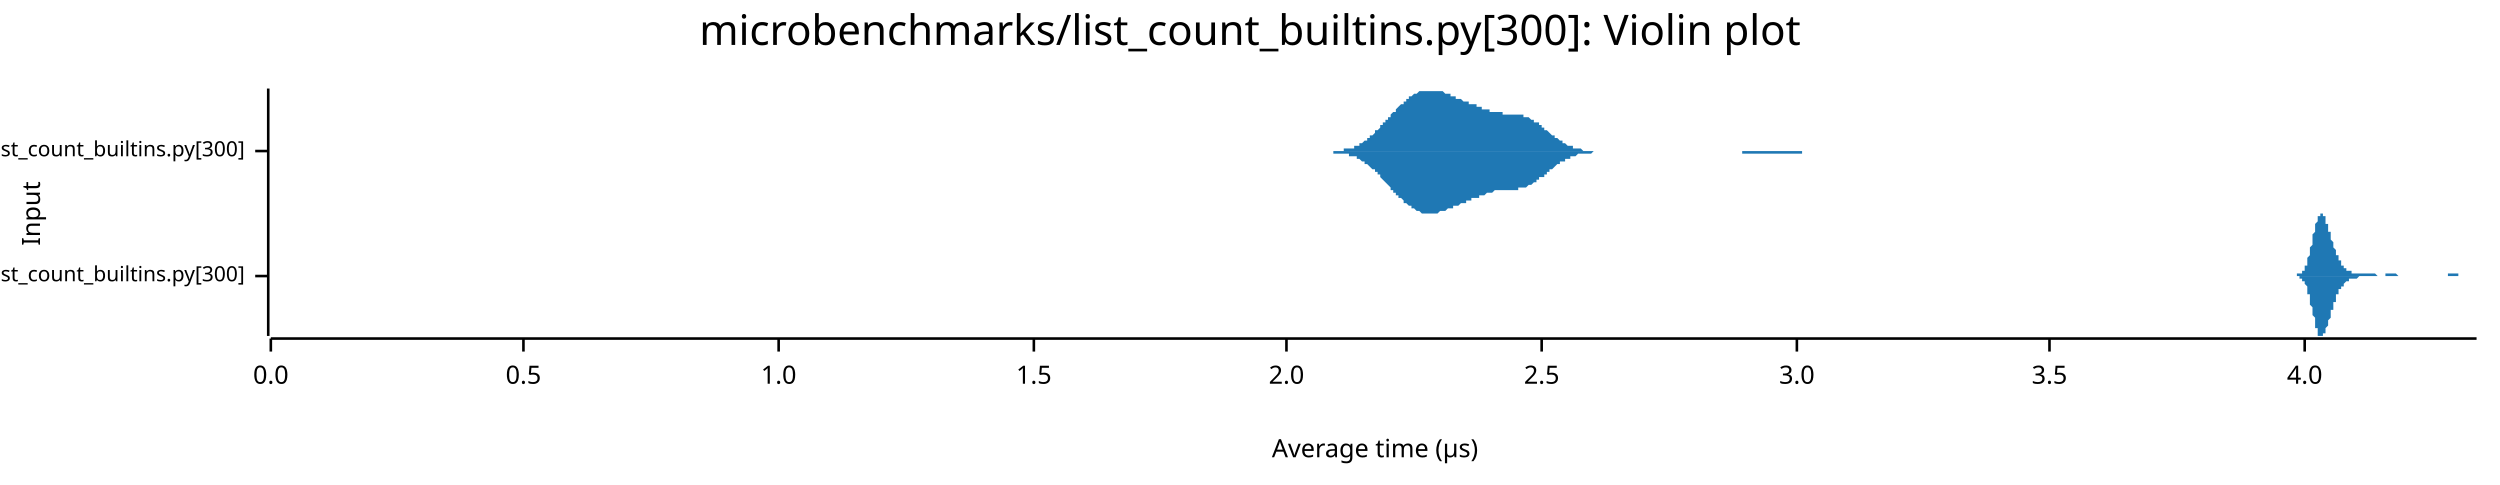
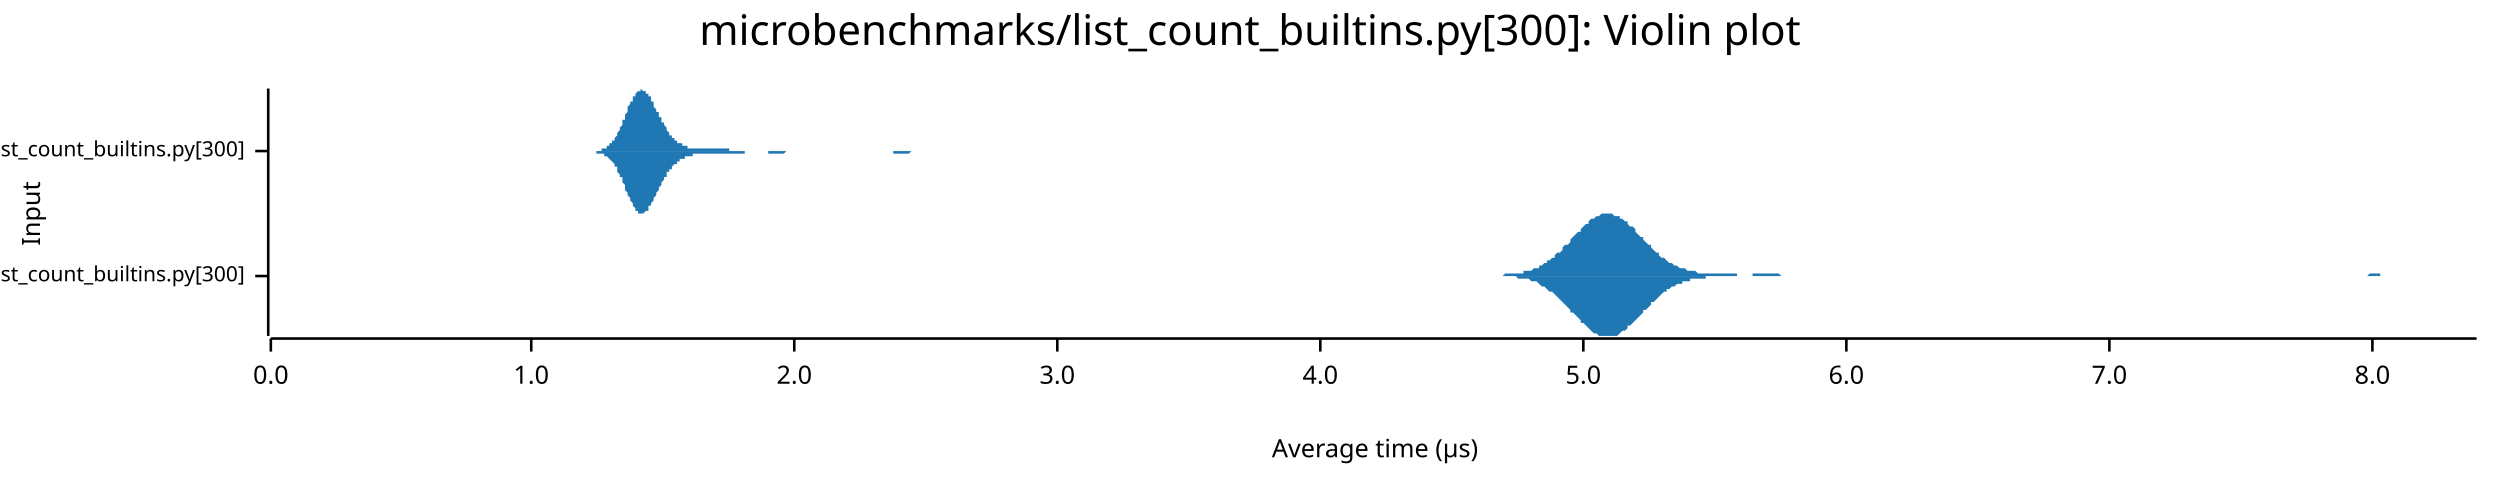
<svg xmlns="http://www.w3.org/2000/svg" width="960" height="186" viewBox="0 0 960 186">
  <text x="480" y="5" dy="0.76em" text-anchor="middle" font-family="sans-serif" font-size="16.129" opacity="1" fill="#000000">
microbenchmarks/list_count_builtins.py[300]: Violin plot
</text>
  <text x="8" y="82" dy="0.76em" text-anchor="middle" font-family="sans-serif" font-size="9.677" opacity="1" fill="#000000" transform="rotate(270, 8, 82)">
Input
</text>
  <text x="528" y="178" dy="-0.5ex" text-anchor="middle" font-family="sans-serif" font-size="9.677" opacity="1" fill="#000000">
Average time (µs)
</text>
  <polyline fill="none" opacity="1" stroke="#000000" stroke-width="1" points="103,34 103,129 " />
  <text x="94" y="106" dy="0.5ex" text-anchor="end" font-family="sans-serif" font-size="8.065" opacity="1" fill="#000000">
microbenchmarks/rustpython/list_count_builtins.py[300]
</text>
  <polyline fill="none" opacity="1" stroke="#000000" stroke-width="1" points="98,106 103,106 " />
  <text x="94" y="58" dy="0.5ex" text-anchor="end" font-family="sans-serif" font-size="8.065" opacity="1" fill="#000000">
microbenchmarks/cpython/list_count_builtins.py[300]
</text>
  <polyline fill="none" opacity="1" stroke="#000000" stroke-width="1" points="98,58 103,58 " />
  <polyline fill="none" opacity="1" stroke="#000000" stroke-width="1" points="104,130 951,130 " />
  <text x="104" y="140" dy="0.76em" text-anchor="middle" font-family="sans-serif" font-size="9.677" opacity="1" fill="#000000">
0.0
</text>
  <polyline fill="none" opacity="1" stroke="#000000" stroke-width="1" points="104,130 104,135 " />
-   <text x="201" y="140" dy="0.76em" text-anchor="middle" font-family="sans-serif" font-size="9.677" opacity="1" fill="#000000">
- 0.5
- </text>
-   <polyline fill="none" opacity="1" stroke="#000000" stroke-width="1" points="201,130 201,135 " />
-   <text x="299" y="140" dy="0.76em" text-anchor="middle" font-family="sans-serif" font-size="9.677" opacity="1" fill="#000000">
+   <text x="204" y="140" dy="0.76em" text-anchor="middle" font-family="sans-serif" font-size="9.677" opacity="1" fill="#000000">
1.0
</text>
-   <polyline fill="none" opacity="1" stroke="#000000" stroke-width="1" points="299,130 299,135 " />
-   <text x="397" y="140" dy="0.76em" text-anchor="middle" font-family="sans-serif" font-size="9.677" opacity="1" fill="#000000">
- 1.5
- </text>
-   <polyline fill="none" opacity="1" stroke="#000000" stroke-width="1" points="397,130 397,135 " />
-   <text x="494" y="140" dy="0.76em" text-anchor="middle" font-family="sans-serif" font-size="9.677" opacity="1" fill="#000000">
+   <polyline fill="none" opacity="1" stroke="#000000" stroke-width="1" points="204,130 204,135 " />
+   <text x="305" y="140" dy="0.76em" text-anchor="middle" font-family="sans-serif" font-size="9.677" opacity="1" fill="#000000">
2.0
</text>
-   <polyline fill="none" opacity="1" stroke="#000000" stroke-width="1" points="494,130 494,135 " />
-   <text x="592" y="140" dy="0.76em" text-anchor="middle" font-family="sans-serif" font-size="9.677" opacity="1" fill="#000000">
- 2.5
- </text>
-   <polyline fill="none" opacity="1" stroke="#000000" stroke-width="1" points="592,130 592,135 " />
-   <text x="690" y="140" dy="0.76em" text-anchor="middle" font-family="sans-serif" font-size="9.677" opacity="1" fill="#000000">
+   <polyline fill="none" opacity="1" stroke="#000000" stroke-width="1" points="305,130 305,135 " />
+   <text x="406" y="140" dy="0.76em" text-anchor="middle" font-family="sans-serif" font-size="9.677" opacity="1" fill="#000000">
3.0
</text>
-   <polyline fill="none" opacity="1" stroke="#000000" stroke-width="1" points="690,130 690,135 " />
-   <text x="787" y="140" dy="0.76em" text-anchor="middle" font-family="sans-serif" font-size="9.677" opacity="1" fill="#000000">
- 3.5
- </text>
-   <polyline fill="none" opacity="1" stroke="#000000" stroke-width="1" points="787,130 787,135 " />
-   <text x="885" y="140" dy="0.76em" text-anchor="middle" font-family="sans-serif" font-size="9.677" opacity="1" fill="#000000">
+   <polyline fill="none" opacity="1" stroke="#000000" stroke-width="1" points="406,130 406,135 " />
+   <text x="507" y="140" dy="0.76em" text-anchor="middle" font-family="sans-serif" font-size="9.677" opacity="1" fill="#000000">
4.0
</text>
-   <polyline fill="none" opacity="1" stroke="#000000" stroke-width="1" points="885,130 885,135 " />
-   <polygon opacity="1" fill="#1F78B4" points="879,106 880,106 880,106 880,106 880,106 880,106 880,106 880,106 881,106 881,106 881,106 881,106 881,106 881,106 881,106 882,106 882,106 882,106 882,106 882,105 882,105 882,105 883,105 883,105 883,105 883,105 883,105 883,105 883,105 884,105 884,105 884,105 884,104 884,104 884,104 884,104 885,104 885,103 885,103 885,103 885,103 885,102 885,102 886,102 886,101 886,101 886,101 886,100 886,100 886,99 886,99 887,98 887,98 887,97 887,96 887,96 887,95 887,95 888,94 888,93 888,93 888,92 888,91 888,91 888,90 889,89 889,89 889,88 889,88 889,87 889,86 889,86 890,85 890,85 890,84 890,84 890,84 890,83 890,83 891,83 891,82 891,82 891,82 891,82 891,82 891,82 892,82 892,82 892,82 892,82 892,83 892,83 892,83 893,83 893,84 893,84 893,84 893,85 893,85 893,86 894,86 894,86 894,87 894,87 894,88 894,88 894,89 895,89 895,90 895,90 895,91 895,91 895,92 895,92 896,93 896,93 896,94 896,94 896,95 896,95 896,95 897,96 897,96 897,97 897,97 897,97 897,98 897,98 898,98 898,99 898,99 898,99 898,100 898,100 898,100 899,100 899,101 899,101 899,101 899,101 899,102 899,102 900,102 900,102 900,102 900,102 900,103 900,103 900,103 901,103 901,103 901,103 901,103 901,103 901,104 901,104 902,104 902,104 902,104 902,104 902,104 902,104 902,104 903,104 903,104 903,104 903,104 903,104 903,104 903,105 904,105 904,105 904,105 904,105 904,105 904,105 904,105 905,105 905,105 905,105 905,105 905,105 905,105 905,105 906,105 906,105 906,105 906,105 906,105 906,105 906,105 907,105 907,105 907,105 907,105 907,105 907,105 907,105 908,105 908,105 908,105 908,105 908,105 908,105 908,105 909,105 909,105 909,105 909,105 909,105 909,105 909,105 910,105 910,105 910,105 910,105 910,105 910,105 910,105 911,105 911,105 911,105 911,105 911,105 911,105 911,105 912,105 912,105 912,105 912,105 912,105 912,105 912,105 913,106 913,106 913,106 913,106 913,106 913,106 913,106 914,106 914,106 914,106 914,106 914,106 914,106 914,106 915,106 915,106 915,106 915,106 915,106 915,106 915,106 916,106 916,106 916,106 916,105 916,105 916,105 916,105 917,105 917,105 917,105 917,105 917,105 917,105 917,105 918,105 918,105 918,105 918,105 918,105 918,105 918,105 919,105 919,105 919,105 919,105 919,105 919,105 919,105 920,105 920,105 920,105 920,105 920,105 920,105 920,105 921,106 921,106 921,106 921,106 921,106 921,106 921,106 922,106 922,106 922,106 922,106 922,106 922,106 922,106 923,106 923,106 923,106 923,106 923,106 923,106 923,106 924,106 924,106 924,106 924,106 924,106 924,106 924,106 925,106 925,106 925,106 925,106 925,106 925,106 925,106 926,106 926,106 926,106 926,106 926,106 926,106 926,106 927,106 927,106 927,106 927,106 927,106 927,106 927,106 928,106 928,106 928,106 928,106 928,106 928,106 928,106 929,106 929,106 929,106 929,106 929,106 929,106 929,106 930,106 930,106 930,106 930,106 930,106 930,106 930,106 931,106 931,106 931,106 931,106 931,106 931,106 931,106 932,106 932,106 932,106 932,106 932,106 932,106 932,106 933,106 933,106 933,106 933,106 933,106 933,106 933,106 934,106 934,106 934,106 934,106 934,106 934,106 934,106 935,106 935,106 935,106 935,106 935,106 935,106 935,106 936,106 936,106 936,106 936,106 936,106 936,106 936,106 937,106 937,106 937,106 937,106 937,106 937,106 937,106 938,106 938,106 938,106 938,106 938,106 938,106 938,106 939,106 939,106 939,106 939,106 939,106 939,106 939,106 940,106 940,106 940,106 940,106 940,106 940,105 940,105 941,105 941,105 941,105 941,105 941,105 941,105 941,105 942,105 942,105 942,105 942,105 942,105 942,105 942,105 943,105 943,105 943,105 943,105 943,105 943,105 943,105 944,105 944,105 944,105 944,105 944,105 944,105 944,106 945,106 945,106 945,106 945,106 945,106 945,106 945,106 946,106 946,106 946,106 946,106 946,106 946,106 946,106 947,106 947,106 947,106 947,106 947,106 947,106 947,106 948,106 948,106 948,106 948,106 948,106 948,106 948,106 949,106 949,106 949,106 949,106 949,106 949,106 949,106 950,106 950,106 950,106 950,106 950,106 950,106 950,106 951,106 951,106 879,106 " />
-   <polygon opacity="1" fill="#1F78B4" points="879,106 880,106 880,106 880,106 880,106 880,106 880,106 880,106 881,106 881,106 881,106 881,106 881,106 881,106 881,106 882,106 882,106 882,106 882,106 882,106 882,106 882,106 883,106 883,106 883,106 883,106 883,106 883,106 883,107 884,107 884,107 884,107 884,107 884,107 884,107 884,108 885,108 885,108 885,108 885,109 885,109 885,109 885,109 886,110 886,110 886,111 886,111 886,111 886,112 886,112 886,113 887,113 887,114 887,114 887,115 887,116 887,116 887,117 888,118 888,118 888,119 888,119 888,120 888,121 888,121 889,122 889,123 889,123 889,124 889,125 889,125 889,126 890,126 890,127 890,127 890,128 890,128 890,128 890,129 891,129 891,129 891,129 891,129 891,129 891,129 891,129 892,129 892,129 892,129 892,129 892,129 892,129 892,128 893,128 893,128 893,128 893,127 893,127 893,126 893,126 894,125 894,125 894,125 894,124 894,124 894,123 894,123 895,122 895,122 895,121 895,121 895,120 895,120 895,119 896,119 896,118 896,118 896,117 896,117 896,116 896,116 897,116 897,115 897,115 897,114 897,114 897,114 897,113 898,113 898,113 898,112 898,112 898,112 898,112 898,111 899,111 899,111 899,111 899,110 899,110 899,110 899,110 900,110 900,109 900,109 900,109 900,109 900,109 900,109 901,108 901,108 901,108 901,108 901,108 901,108 901,108 902,108 902,108 902,108 902,108 902,107 902,107 902,107 903,107 903,107 903,107 903,107 903,107 903,107 903,107 904,107 904,107 904,107 904,107 904,107 904,107 904,107 905,107 905,107 905,107 905,107 905,107 905,107 905,107 906,106 906,106 906,106 906,106 906,106 906,106 906,106 907,106 907,106 907,106 907,106 907,106 907,106 907,106 908,106 908,106 908,106 908,106 908,106 908,106 908,106 909,106 909,106 909,106 909,106 909,106 909,106 909,106 910,106 910,106 910,106 910,106 910,106 910,106 910,106 911,106 911,106 911,106 911,106 911,106 911,106 911,106 912,106 912,106 912,106 912,106 912,106 912,106 912,106 913,106 913,106 913,106 913,106 913,106 913,106 913,106 914,106 914,106 914,106 914,106 914,106 914,106 914,106 915,106 915,106 915,106 915,106 915,106 915,106 915,106 916,106 916,106 916,106 916,106 916,106 916,106 916,106 917,106 917,106 917,106 917,106 917,106 917,106 917,106 918,106 918,106 918,106 918,106 918,106 918,106 918,106 919,106 919,106 919,106 919,106 919,106 919,106 919,106 920,106 920,106 920,106 920,106 920,106 920,106 920,106 921,106 921,106 921,106 921,106 921,106 921,106 921,106 922,106 922,106 922,106 922,106 922,106 922,106 922,106 923,106 923,106 923,106 923,106 923,106 923,106 923,106 924,106 924,106 924,106 924,106 924,106 924,106 924,106 925,106 925,106 925,106 925,106 925,106 925,106 925,106 926,106 926,106 926,106 926,106 926,106 926,106 926,106 927,106 927,106 927,106 927,106 927,106 927,106 927,106 928,106 928,106 928,106 928,106 928,106 928,106 928,106 929,106 929,106 929,106 929,106 929,106 929,106 929,106 930,106 930,106 930,106 930,106 930,106 930,106 930,106 931,106 931,106 931,106 931,106 931,106 931,106 931,106 932,106 932,106 932,106 932,106 932,106 932,106 932,106 933,106 933,106 933,106 933,106 933,106 933,106 933,106 934,106 934,106 934,106 934,106 934,106 934,106 934,106 935,106 935,106 935,106 935,106 935,106 935,106 935,106 936,106 936,106 936,106 936,106 936,106 936,106 936,106 937,106 937,106 937,106 937,106 937,106 937,106 937,106 938,106 938,106 938,106 938,106 938,106 938,106 938,106 939,106 939,106 939,106 939,106 939,106 939,106 939,106 940,106 940,106 940,106 940,106 940,106 940,106 940,106 941,106 941,106 941,106 941,106 941,106 941,106 941,106 942,106 942,106 942,106 942,106 942,106 942,106 942,106 943,106 943,106 943,106 943,106 943,106 943,106 943,106 944,106 944,106 944,106 944,106 944,106 944,106 944,106 945,106 945,106 945,106 945,106 945,106 945,106 945,106 946,106 946,106 946,106 946,106 946,106 946,106 946,106 947,106 947,106 947,106 947,106 947,106 947,106 947,106 948,106 948,106 948,106 948,106 948,106 948,106 948,106 949,106 949,106 949,106 949,106 949,106 949,106 949,106 950,106 950,106 950,106 950,106 950,106 950,106 950,106 951,106 951,106 879,106 " />
-   <polygon opacity="1" fill="#1F78B4" points="507,58 508,58 508,58 508,58 509,58 509,58 510,58 510,58 510,58 511,58 511,58 512,58 512,58 512,58 513,58 513,58 514,58 514,58 514,58 515,58 515,58 516,58 516,58 516,57 517,57 517,57 518,57 518,57 518,57 519,57 519,57 520,57 520,56 520,56 521,56 521,56 522,56 522,55 522,55 523,55 523,55 524,54 524,54 524,54 525,54 525,53 526,53 526,53 526,52 527,52 527,52 528,51 528,51 528,50 529,50 529,50 530,49 530,49 530,48 531,48 531,47 532,47 532,47 532,46 533,46 533,45 534,45 534,44 534,44 535,43 535,43 536,43 536,42 536,42 537,41 537,41 538,40 538,40 539,40 539,39 539,39 540,39 540,38 541,38 541,38 541,37 542,37 542,37 543,36 543,36 543,36 544,36 544,36 545,35 545,35 545,35 546,35 546,35 547,35 547,35 547,35 548,35 548,35 549,35 549,34 549,35 550,35 550,35 551,35 551,35 551,35 552,35 552,35 553,35 553,35 553,35 554,35 554,35 555,36 555,36 555,36 556,36 556,36 557,36 557,37 557,37 558,37 558,37 559,37 559,37 559,38 560,38 560,38 561,38 561,38 561,38 562,39 562,39 563,39 563,39 563,39 564,39 564,40 565,40 565,40 565,40 566,40 566,40 567,40 567,41 567,41 568,41 568,41 569,41 569,41 569,42 570,42 570,42 571,42 571,42 571,42 572,42 572,43 573,43 573,43 573,43 574,43 574,43 575,43 575,43 575,43 576,43 576,43 577,43 577,44 577,44 578,44 578,44 579,44 579,44 579,44 580,44 580,44 581,44 581,44 581,44 582,44 582,44 583,44 583,44 583,44 584,44 584,44 585,44 585,44 585,45 586,45 586,45 587,45 587,45 587,45 588,46 588,46 589,46 589,46 589,47 590,47 590,47 591,47 591,48 591,48 592,48 592,49 593,49 593,49 593,50 594,50 594,50 595,51 595,51 595,51 596,52 596,52 597,52 597,53 597,53 598,53 598,53 599,54 599,54 599,54 600,54 600,55 601,55 601,55 601,55 602,56 602,56 603,56 603,56 603,56 604,56 604,57 605,57 605,57 605,57 606,57 606,57 607,57 607,57 607,57 608,58 608,58 609,58 609,58 609,58 610,58 610,58 611,58 611,58 611,58 612,58 612,58 613,58 613,58 613,58 614,58 614,58 615,58 615,58 615,58 616,58 616,58 617,58 617,58 617,58 618,58 618,58 619,58 619,58 619,58 620,58 620,58 621,58 621,58 621,58 622,58 622,58 623,58 623,58 623,58 624,58 624,58 625,58 625,58 625,58 626,58 626,58 627,58 627,58 627,58 628,58 628,58 629,58 629,58 629,58 630,58 630,58 631,58 631,58 631,58 632,58 632,58 633,58 633,58 633,58 634,58 634,58 635,58 635,58 635,58 636,58 636,58 637,58 637,58 637,58 638,58 638,58 639,58 639,58 639,58 640,58 640,58 641,58 641,58 641,58 642,58 642,58 643,58 643,58 643,58 644,58 644,58 645,58 645,58 645,58 646,58 646,58 647,58 647,58 647,58 648,58 648,58 649,58 649,58 649,58 650,58 650,58 651,58 651,58 651,58 652,58 652,58 653,58 653,58 653,58 654,58 654,58 655,58 655,58 655,58 656,58 656,58 657,58 657,58 657,58 658,58 658,58 659,58 659,58 659,58 660,58 660,58 661,58 661,58 661,58 662,58 662,58 663,58 663,58 663,58 664,58 664,58 665,58 665,58 665,58 666,58 666,58 667,58 667,58 667,58 668,58 668,58 669,58 669,58 669,58 670,58 670,58 671,58 671,58 671,58 672,58 672,58 673,58 673,58 673,58 674,58 674,58 675,58 675,58 676,58 676,58 676,58 677,58 677,58 678,58 678,58 678,58 679,58 679,58 680,58 680,58 680,58 681,58 681,58 682,58 682,58 682,58 683,58 683,58 684,58 684,58 684,58 685,58 685,58 686,58 686,58 686,58 687,58 687,58 688,58 688,58 688,58 689,58 689,58 690,58 690,58 690,58 691,58 691,58 692,58 692,58 692,58 693,58 693,58 694,58 694,58 694,58 695,58 695,58 696,58 696,58 696,58 697,58 697,58 698,58 698,58 698,58 699,58 699,58 700,58 700,58 700,58 701,58 701,58 702,58 702,58 702,58 703,58 703,58 704,58 704,58 704,58 705,58 705,58 706,58 706,58 706,58 707,58 707,58 707,58 507,58 " />
-   <polygon opacity="1" fill="#1F78B4" points="507,58 508,58 508,58 508,58 509,58 509,58 510,58 510,58 510,58 511,58 511,58 512,58 512,58 512,59 513,59 513,59 514,59 514,59 514,59 515,59 515,59 516,59 516,59 516,59 517,59 517,59 518,59 518,59 518,60 519,60 519,60 520,60 520,60 520,60 521,60 521,61 522,61 522,61 522,61 523,62 523,62 524,62 524,62 524,63 525,63 525,63 526,64 526,64 526,64 527,65 527,65 528,65 528,66 528,66 529,66 529,67 530,67 530,68 530,68 531,69 531,69 532,70 532,70 532,70 533,71 533,71 534,72 534,72 534,73 535,73 535,74 536,74 536,74 536,75 537,75 537,76 538,76 538,76 539,77 539,77 539,78 540,78 540,78 541,79 541,79 541,79 542,79 542,80 543,80 543,80 543,80 544,81 544,81 545,81 545,81 545,81 546,82 546,82 547,82 547,82 547,82 548,82 548,82 549,82 549,82 549,82 550,82 550,82 551,82 551,82 551,82 552,82 552,82 553,81 553,81 553,81 554,81 554,81 555,81 555,81 555,81 556,80 556,80 557,80 557,80 557,80 558,80 558,79 559,79 559,79 559,79 560,79 560,79 561,78 561,78 561,78 562,78 562,78 563,78 563,77 563,77 564,77 564,77 565,77 565,77 565,76 566,76 566,76 567,76 567,76 567,76 568,76 568,75 569,75 569,75 569,75 570,75 570,75 571,74 571,74 571,74 572,74 572,74 573,74 573,74 573,74 574,73 574,73 575,73 575,73 575,73 576,73 576,73 577,73 577,73 577,73 578,73 578,73 579,73 579,73 579,73 580,73 580,73 581,73 581,73 581,73 582,73 582,73 583,73 583,72 583,72 584,72 584,72 585,72 585,72 585,72 586,72 586,72 587,71 587,71 587,71 588,71 588,71 589,70 589,70 589,70 590,70 590,69 591,69 591,69 591,68 592,68 592,68 593,68 593,67 593,67 594,67 594,66 595,66 595,66 595,65 596,65 596,65 597,64 597,64 597,64 598,63 598,63 599,63 599,63 599,62 600,62 600,62 601,62 601,61 601,61 602,61 602,61 603,61 603,60 603,60 604,60 604,60 605,60 605,60 605,60 606,59 606,59 607,59 607,59 607,59 608,59 608,59 609,59 609,59 609,59 610,59 610,59 611,59 611,59 611,59 612,58 612,58 613,58 613,58 613,58 614,58 614,58 615,58 615,58 615,58 616,58 616,58 617,58 617,58 617,58 618,58 618,58 619,58 619,58 619,58 620,58 620,58 621,58 621,58 621,58 622,58 622,58 623,58 623,58 623,58 624,58 624,58 625,58 625,58 625,58 626,58 626,58 627,58 627,58 627,58 628,58 628,58 629,58 629,58 629,58 630,58 630,58 631,58 631,58 631,58 632,58 632,58 633,58 633,58 633,58 634,58 634,58 635,58 635,58 635,58 636,58 636,58 637,58 637,58 637,58 638,58 638,58 639,58 639,58 639,58 640,58 640,58 641,58 641,58 641,58 642,58 642,58 643,58 643,58 643,58 644,58 644,58 645,58 645,58 645,58 646,58 646,58 647,58 647,58 647,58 648,58 648,58 649,58 649,58 649,58 650,58 650,58 651,58 651,58 651,58 652,58 652,58 653,58 653,58 653,58 654,58 654,58 655,58 655,58 655,58 656,58 656,58 657,58 657,58 657,58 658,58 658,58 659,58 659,58 659,58 660,58 660,58 661,58 661,58 661,58 662,58 662,58 663,58 663,58 663,58 664,58 664,58 665,58 665,58 665,58 666,58 666,58 667,58 667,58 667,58 668,58 668,58 669,58 669,58 669,59 670,59 670,59 671,59 671,59 671,59 672,59 672,59 673,59 673,59 673,59 674,59 674,59 675,59 675,59 676,59 676,59 676,59 677,59 677,59 678,59 678,59 678,59 679,59 679,59 680,59 680,59 680,59 681,59 681,59 682,59 682,59 682,59 683,59 683,59 684,59 684,59 684,59 685,59 685,59 686,59 686,59 686,59 687,59 687,59 688,59 688,59 688,59 689,59 689,59 690,59 690,59 690,59 691,59 691,59 692,59 692,58 692,58 693,58 693,58 694,58 694,58 694,58 695,58 695,58 696,58 696,58 696,58 697,58 697,58 698,58 698,58 698,58 699,58 699,58 700,58 700,58 700,58 701,58 701,58 702,58 702,58 702,58 703,58 703,58 704,58 704,58 704,58 705,58 705,58 706,58 706,58 706,58 707,58 707,58 707,58 507,58 " />
+   <polyline fill="none" opacity="1" stroke="#000000" stroke-width="1" points="507,130 507,135 " />
+   <text x="608" y="140" dy="0.76em" text-anchor="middle" font-family="sans-serif" font-size="9.677" opacity="1" fill="#000000">
+ 5.0
+ </text>
+   <polyline fill="none" opacity="1" stroke="#000000" stroke-width="1" points="608,130 608,135 " />
+   <text x="709" y="140" dy="0.76em" text-anchor="middle" font-family="sans-serif" font-size="9.677" opacity="1" fill="#000000">
+ 6.0
+ </text>
+   <polyline fill="none" opacity="1" stroke="#000000" stroke-width="1" points="709,130 709,135 " />
+   <text x="810" y="140" dy="0.76em" text-anchor="middle" font-family="sans-serif" font-size="9.677" opacity="1" fill="#000000">
+ 7.0
+ </text>
+   <polyline fill="none" opacity="1" stroke="#000000" stroke-width="1" points="810,130 810,135 " />
+   <text x="911" y="140" dy="0.76em" text-anchor="middle" font-family="sans-serif" font-size="9.677" opacity="1" fill="#000000">
+ 8.0
+ </text>
+   <polyline fill="none" opacity="1" stroke="#000000" stroke-width="1" points="911,130 911,135 " />
+   <polygon opacity="1" fill="#1F78B4" points="576,106 576,106 577,106 578,105 579,105 579,105 580,105 581,105 582,105 582,105 583,105 584,105 585,105 585,104 586,104 587,104 588,104 588,104 589,103 590,103 591,103 591,102 592,102 593,101 594,101 594,100 595,100 596,99 597,99 597,98 598,97 599,97 600,96 600,95 601,94 602,94 603,93 603,92 604,91 605,90 606,89 607,89 607,88 608,87 609,86 610,86 610,85 611,84 612,84 613,83 613,83 614,83 615,82 616,82 616,82 617,82 618,82 619,82 619,82 620,83 621,83 622,83 622,84 623,84 624,85 625,85 625,86 626,87 627,87 628,88 628,89 629,90 630,91 631,91 631,92 632,93 633,94 634,94 634,95 635,96 636,97 637,97 637,98 638,99 639,99 640,100 640,100 641,101 642,101 643,102 643,102 644,102 645,103 646,103 646,103 647,103 648,104 649,104 649,104 650,104 651,104 652,105 652,105 653,105 654,105 655,105 655,105 656,105 657,105 658,105 658,105 659,105 660,105 661,105 661,105 662,105 663,105 664,105 664,105 665,105 666,105 667,105 667,106 668,106 669,106 670,106 670,106 671,106 672,106 673,106 673,105 674,105 675,105 676,105 676,105 677,105 678,105 679,105 679,105 680,105 681,105 682,105 682,105 683,105 684,106 685,106 685,106 686,106 687,106 688,106 688,106 689,106 690,106 691,106 691,106 692,106 693,106 694,106 694,106 695,106 696,106 697,106 697,106 698,106 699,106 700,106 700,106 701,106 702,106 703,106 703,106 704,106 705,106 706,106 706,106 707,106 708,106 709,106 709,106 710,106 711,106 712,106 712,106 713,106 714,106 715,106 715,106 716,106 717,106 718,106 718,106 719,106 720,106 721,106 721,106 722,106 723,106 724,106 724,106 725,106 726,106 727,106 727,106 728,106 729,106 730,106 730,106 731,106 732,106 733,106 733,106 734,106 735,106 736,106 736,106 737,106 738,106 739,106 739,106 740,106 741,106 742,106 742,106 743,106 744,106 745,106 745,106 746,106 747,106 748,106 748,106 749,106 750,106 751,106 751,106 752,106 753,106 754,106 754,106 755,106 756,106 757,106 757,106 758,106 759,106 760,106 760,106 761,106 762,106 763,106 763,106 764,106 765,106 766,106 766,106 767,106 768,106 769,106 769,106 770,106 771,106 772,106 772,106 773,106 774,106 775,106 775,106 776,106 777,106 778,106 779,106 779,106 780,106 781,106 782,106 782,106 783,106 784,106 785,106 785,106 786,106 787,106 788,106 788,106 789,106 790,106 791,106 791,106 792,106 793,106 794,106 794,106 795,106 796,106 797,106 797,106 798,106 799,106 800,106 800,106 801,106 802,106 803,106 803,106 804,106 805,106 806,106 806,106 807,106 808,106 809,106 809,106 810,106 811,106 812,106 812,106 813,106 814,106 815,106 815,106 816,106 817,106 818,106 818,106 819,106 820,106 821,106 821,106 822,106 823,106 824,106 824,106 825,106 826,106 827,106 827,106 828,106 829,106 830,106 830,106 831,106 832,106 833,106 833,106 834,106 835,106 836,106 836,106 837,106 838,106 839,106 839,106 840,106 841,106 842,106 842,106 843,106 844,106 845,106 845,106 846,106 847,106 848,106 848,106 849,106 850,106 851,106 851,106 852,106 853,106 854,106 854,106 855,106 856,106 857,106 857,106 858,106 859,106 860,106 860,106 861,106 862,106 863,106 863,106 864,106 865,106 866,106 866,106 867,106 868,106 869,106 869,106 870,106 871,106 872,106 872,106 873,106 874,106 875,106 875,106 876,106 877,106 878,106 878,106 879,106 880,106 881,106 881,106 882,106 883,106 884,106 884,106 885,106 886,106 887,106 887,106 888,106 889,106 890,106 890,106 891,106 892,106 893,106 893,106 894,106 895,106 896,106 896,106 897,106 898,106 899,106 899,106 900,106 901,106 902,106 902,106 903,106 904,106 905,106 905,106 906,106 907,106 908,106 908,106 909,106 910,105 911,105 911,105 912,105 913,105 914,105 914,106 915,106 916,106 917,106 917,106 918,106 919,106 920,106 920,106 921,106 922,106 923,106 923,106 924,106 925,106 926,106 926,106 927,106 928,106 929,106 929,106 930,106 931,106 932,106 932,106 933,106 934,106 935,106 935,106 936,106 937,106 938,106 938,106 939,106 940,106 941,106 941,106 942,106 943,106 944,106 944,106 945,106 946,106 947,106 947,106 948,106 949,106 950,106 951,106 951,106 576,106 " />
+   <polygon opacity="1" fill="#1F78B4" points="576,106 576,106 577,106 578,106 579,106 579,106 580,106 581,106 582,106 582,106 583,107 584,107 585,107 585,107 586,107 587,107 588,108 588,108 589,108 590,108 591,109 591,109 592,110 593,110 594,111 594,111 595,112 596,112 597,113 597,113 598,114 599,115 600,116 600,116 601,117 602,118 603,119 603,120 604,120 605,121 606,122 607,123 607,124 608,124 609,125 610,126 610,126 611,127 612,128 613,128 613,128 614,129 615,129 616,129 616,129 617,129 618,129 619,129 619,129 620,129 621,129 622,128 622,128 623,127 624,127 625,126 625,125 626,125 627,124 628,123 628,123 629,122 630,121 631,120 631,119 632,119 633,118 634,117 634,116 635,116 636,115 637,114 637,114 638,113 639,112 640,112 640,111 641,111 642,110 643,110 643,110 644,109 645,109 646,109 646,108 647,108 648,108 649,108 649,107 650,107 651,107 652,107 652,107 653,107 654,107 655,107 655,106 656,106 657,106 658,106 658,106 659,106 660,106 661,106 661,106 662,106 663,106 664,106 664,106 665,106 666,106 667,106 667,106 668,106 669,106 670,106 670,106 671,106 672,106 673,106 673,106 674,106 675,106 676,106 676,106 677,106 678,106 679,106 679,106 680,106 681,106 682,106 682,106 683,106 684,106 685,106 685,106 686,106 687,106 688,106 688,106 689,106 690,106 691,106 691,106 692,106 693,106 694,106 694,106 695,106 696,106 697,106 697,106 698,106 699,106 700,106 700,106 701,106 702,106 703,106 703,106 704,106 705,106 706,106 706,106 707,106 708,106 709,106 709,106 710,106 711,106 712,106 712,106 713,106 714,106 715,106 715,106 716,106 717,106 718,106 718,106 719,106 720,106 721,106 721,106 722,106 723,106 724,106 724,106 725,106 726,106 727,106 727,106 728,106 729,106 730,106 730,106 731,106 732,106 733,106 733,106 734,106 735,106 736,106 736,106 737,106 738,106 739,106 739,106 740,106 741,106 742,106 742,106 743,106 744,106 745,106 745,106 746,106 747,106 748,106 748,106 749,106 750,106 751,106 751,106 752,106 753,106 754,106 754,106 755,106 756,106 757,106 757,106 758,106 759,106 760,106 760,106 761,106 762,106 763,106 763,106 764,106 765,106 766,106 766,106 767,106 768,106 769,106 769,106 770,106 771,106 772,106 772,106 773,106 774,106 775,106 775,106 776,106 777,106 778,106 779,106 779,106 780,106 781,106 782,106 782,106 783,106 784,106 785,106 785,106 786,106 787,106 788,106 788,106 789,106 790,106 791,106 791,106 792,106 793,106 794,106 794,106 795,106 796,106 797,106 797,106 798,106 799,106 800,106 800,106 801,106 802,106 803,106 803,106 804,106 805,106 806,106 806,106 807,106 808,106 809,106 809,106 810,106 811,106 812,106 812,106 813,106 814,106 815,106 815,106 816,106 817,106 818,106 818,106 819,106 820,106 821,106 821,106 822,106 823,106 824,106 824,106 825,106 826,106 827,106 827,106 828,106 829,106 830,106 830,106 831,106 832,106 833,106 833,106 834,106 835,106 836,106 836,106 837,106 838,106 839,106 839,106 840,106 841,106 842,106 842,106 843,106 844,106 845,106 845,106 846,106 847,106 848,106 848,106 849,106 850,106 851,106 851,106 852,106 853,106 854,106 854,106 855,106 856,106 857,106 857,106 858,106 859,106 860,106 860,106 861,106 862,106 863,106 863,106 864,106 865,106 866,106 866,106 867,106 868,106 869,106 869,106 870,106 871,106 872,106 872,106 873,106 874,106 875,106 875,106 876,106 877,106 878,106 878,106 879,106 880,106 881,106 881,106 882,106 883,106 884,106 884,106 885,106 886,106 887,106 887,106 888,106 889,106 890,106 890,106 891,106 892,106 893,106 893,106 894,106 895,106 896,106 896,106 897,106 898,106 899,106 899,106 900,106 901,106 902,106 902,106 903,106 904,106 905,106 905,106 906,106 907,106 908,106 908,106 909,106 910,106 911,106 911,106 912,106 913,106 914,106 914,106 915,106 916,106 917,106 917,106 918,106 919,106 920,106 920,106 921,106 922,106 923,106 923,106 924,106 925,106 926,106 926,106 927,106 928,106 929,106 929,106 930,106 931,106 932,106 932,106 933,106 934,106 935,106 935,106 936,106 937,106 938,106 938,106 939,106 940,106 941,106 941,106 942,106 943,106 944,106 944,106 945,106 946,106 947,106 947,106 948,106 949,106 950,106 951,106 951,106 576,106 " />
+   <polygon opacity="1" fill="#1F78B4" points="228,58 228,58 228,58 229,58 229,58 229,58 229,58 230,58 230,58 230,58 230,58 231,58 231,58 231,57 232,57 232,57 232,57 232,57 233,57 233,57 233,56 233,56 234,56 234,56 234,55 234,55 235,55 235,55 235,54 236,54 236,53 236,53 236,53 237,52 237,52 237,51 237,51 238,50 238,49 238,49 239,48 239,48 239,47 239,46 240,46 240,45 240,44 240,44 241,43 241,42 241,42 241,41 242,40 242,40 242,39 243,39 243,38 243,38 243,37 244,37 244,36 244,36 244,36 245,35 245,35 245,35 246,35 246,35 246,35 246,34 247,35 247,35 247,35 247,35 248,35 248,35 248,36 249,36 249,36 249,37 249,37 250,37 250,38 250,38 250,39 251,39 251,40 251,40 251,41 252,42 252,42 252,43 253,43 253,44 253,44 253,45 254,45 254,46 254,46 254,47 255,47 255,48 255,48 256,49 256,49 256,50 256,50 257,51 257,51 257,51 257,52 258,52 258,52 258,53 258,53 259,53 259,53 259,54 260,54 260,54 260,54 260,55 261,55 261,55 261,55 261,55 262,55 262,56 262,56 263,56 263,56 263,56 263,56 264,56 264,56 264,56 264,57 265,57 265,57 265,57 265,57 266,57 266,57 266,57 267,57 267,57 267,57 267,57 268,57 268,57 268,57 268,57 269,57 269,57 269,57 270,57 270,57 270,57 270,57 271,57 271,57 271,57 271,57 272,57 272,57 272,57 272,57 273,57 273,57 273,57 274,57 274,57 274,57 274,57 275,57 275,57 275,57 275,57 276,57 276,57 276,57 277,57 277,57 277,57 277,57 278,57 278,57 278,57 278,57 279,57 279,57 279,57 280,57 280,57 280,57 280,58 281,58 281,58 281,58 281,58 282,58 282,58 282,58 282,58 283,58 283,58 283,58 284,58 284,58 284,58 284,58 285,58 285,58 285,58 285,58 286,58 286,58 286,58 287,58 287,58 287,58 287,58 288,58 288,58 288,58 288,58 289,58 289,58 289,58 289,58 290,58 290,58 290,58 291,58 291,58 291,58 291,58 292,58 292,58 292,58 292,58 293,58 293,58 293,58 294,58 294,58 294,58 294,58 295,58 295,58 295,58 295,58 296,58 296,58 296,58 296,58 297,58 297,58 297,58 298,58 298,58 298,58 298,58 299,58 299,58 299,58 299,58 300,58 300,58 300,58 301,58 301,58 301,58 301,58 302,58 302,58 302,58 302,58 303,58 303,58 303,58 304,58 304,58 304,58 304,58 305,58 305,58 305,58 305,58 306,58 306,58 306,58 306,58 307,58 307,58 307,58 308,58 308,58 308,58 308,58 309,58 309,58 309,58 309,58 310,58 310,58 310,58 311,58 311,58 311,58 311,58 312,58 312,58 312,58 312,58 313,58 313,58 313,58 313,58 314,58 314,58 314,58 315,58 315,58 315,58 315,58 316,58 316,58 316,58 316,58 317,58 317,58 317,58 318,58 318,58 318,58 318,58 319,58 319,58 319,58 319,58 320,58 320,58 320,58 320,58 321,58 321,58 321,58 322,58 322,58 322,58 322,58 323,58 323,58 323,58 323,58 324,58 324,58 324,58 325,58 325,58 325,58 325,58 326,58 326,58 326,58 326,58 327,58 327,58 327,58 328,58 328,58 328,58 328,58 329,58 329,58 329,58 329,58 330,58 330,58 330,58 330,58 331,58 331,58 331,58 332,58 332,58 332,58 332,58 333,58 333,58 333,58 333,58 334,58 334,58 334,58 335,58 335,58 335,58 335,58 336,58 336,58 336,58 336,58 337,58 337,58 337,58 337,58 338,58 338,58 338,58 339,58 339,58 339,58 339,58 340,58 340,58 340,58 340,58 341,58 341,58 341,58 342,58 342,58 342,58 342,58 343,58 343,58 343,58 343,58 344,58 344,58 344,58 344,58 345,58 345,58 345,58 346,58 346,58 346,58 346,58 347,58 347,58 347,58 347,58 348,58 348,58 348,58 349,58 349,58 349,58 349,58 350,58 350,58 350,58 350,58 351,58 351,58 351,58 352,58 352,58 352,58 352,58 353,58 353,58 353,58 353,58 354,58 354,58 354,58 354,58 355,58 355,58 355,58 356,58 356,58 356,58 356,58 357,58 357,58 357,58 357,58 358,58 358,58 358,58 359,58 359,58 359,58 359,58 360,58 360,58 360,58 360,58 361,58 361,58 361,58 361,58 362,58 362,58 362,58 362,58 228,58 " />
+   <polygon opacity="1" fill="#1F78B4" points="228,58 228,58 228,58 229,58 229,58 229,59 229,59 230,59 230,59 230,59 230,59 231,59 231,59 231,59 232,59 232,59 232,59 232,60 233,60 233,60 233,60 233,60 234,61 234,61 234,61 234,61 235,62 235,62 235,62 236,63 236,63 236,64 236,64 237,64 237,65 237,65 237,66 238,67 238,67 238,68 239,68 239,69 239,70 239,70 240,71 240,72 240,72 240,73 241,74 241,74 241,75 241,75 242,76 242,77 242,77 243,78 243,78 243,79 243,79 244,80 244,80 244,81 244,81 245,81 245,81 245,82 246,82 246,82 246,82 246,82 247,82 247,82 247,82 247,82 248,81 248,81 248,81 249,81 249,80 249,80 249,79 250,79 250,79 250,78 250,78 251,77 251,77 251,76 251,76 252,75 252,74 252,74 253,73 253,73 253,72 253,72 254,71 254,71 254,70 254,70 255,69 255,69 255,68 256,68 256,67 256,67 256,66 257,66 257,66 257,65 257,65 258,65 258,64 258,64 258,64 259,63 259,63 259,63 260,63 260,62 260,62 260,62 261,62 261,62 261,61 261,61 262,61 262,61 262,61 263,61 263,61 263,60 263,60 264,60 264,60 264,60 264,60 265,60 265,60 265,60 265,60 266,60 266,60 266,59 267,59 267,59 267,59 267,59 268,59 268,59 268,59 268,59 269,59 269,59 269,59 270,59 270,59 270,59 270,59 271,59 271,59 271,59 271,59 272,59 272,59 272,59 272,59 273,59 273,59 273,59 274,59 274,59 274,59 274,59 275,59 275,59 275,59 275,59 276,59 276,59 276,59 277,59 277,59 277,59 277,59 278,59 278,59 278,59 278,59 279,59 279,59 279,59 280,59 280,59 280,59 280,59 281,59 281,59 281,59 281,59 282,59 282,59 282,59 282,59 283,59 283,59 283,59 284,59 284,59 284,59 284,59 285,59 285,59 285,59 285,59 286,59 286,58 286,58 287,58 287,58 287,58 287,58 288,58 288,58 288,58 288,58 289,58 289,58 289,58 289,58 290,58 290,58 290,58 291,58 291,58 291,58 291,58 292,58 292,58 292,58 292,58 293,58 293,58 293,58 294,58 294,58 294,58 294,58 295,58 295,59 295,59 295,59 296,59 296,59 296,59 296,59 297,59 297,59 297,59 298,59 298,59 298,59 298,59 299,59 299,59 299,59 299,59 300,59 300,59 300,59 301,59 301,59 301,59 301,59 302,58 302,58 302,58 302,58 303,58 303,58 303,58 304,58 304,58 304,58 304,58 305,58 305,58 305,58 305,58 306,58 306,58 306,58 306,58 307,58 307,58 307,58 308,58 308,58 308,58 308,58 309,58 309,58 309,58 309,58 310,58 310,58 310,58 311,58 311,58 311,58 311,58 312,58 312,58 312,58 312,58 313,58 313,58 313,58 313,58 314,58 314,58 314,58 315,58 315,58 315,58 315,58 316,58 316,58 316,58 316,58 317,58 317,58 317,58 318,58 318,58 318,58 318,58 319,58 319,58 319,58 319,58 320,58 320,58 320,58 320,58 321,58 321,58 321,58 322,58 322,58 322,58 322,58 323,58 323,58 323,58 323,58 324,58 324,58 324,58 325,58 325,58 325,58 325,58 326,58 326,58 326,58 326,58 327,58 327,58 327,58 328,58 328,58 328,58 328,58 329,58 329,58 329,58 329,58 330,58 330,58 330,58 330,58 331,58 331,58 331,58 332,58 332,58 332,58 332,58 333,58 333,58 333,58 333,58 334,58 334,58 334,58 335,58 335,58 335,58 335,58 336,58 336,58 336,58 336,58 337,58 337,58 337,58 337,58 338,58 338,58 338,58 339,58 339,58 339,58 339,58 340,58 340,58 340,58 340,58 341,58 341,58 341,58 342,58 342,58 342,58 342,58 343,58 343,58 343,59 343,59 344,59 344,59 344,59 344,59 345,59 345,59 345,59 346,59 346,59 346,59 346,59 347,59 347,59 347,59 347,59 348,59 348,59 348,59 349,59 349,59 349,59 349,59 350,58 350,58 350,58 350,58 351,58 351,58 351,58 352,58 352,58 352,58 352,58 353,58 353,58 353,58 353,58 354,58 354,58 354,58 354,58 355,58 355,58 355,58 356,58 356,58 356,58 356,58 357,58 357,58 357,58 357,58 358,58 358,58 358,58 359,58 359,58 359,58 359,58 360,58 360,58 360,58 360,58 361,58 361,58 361,58 361,58 362,58 362,58 362,58 362,58 228,58 " />
</svg>
